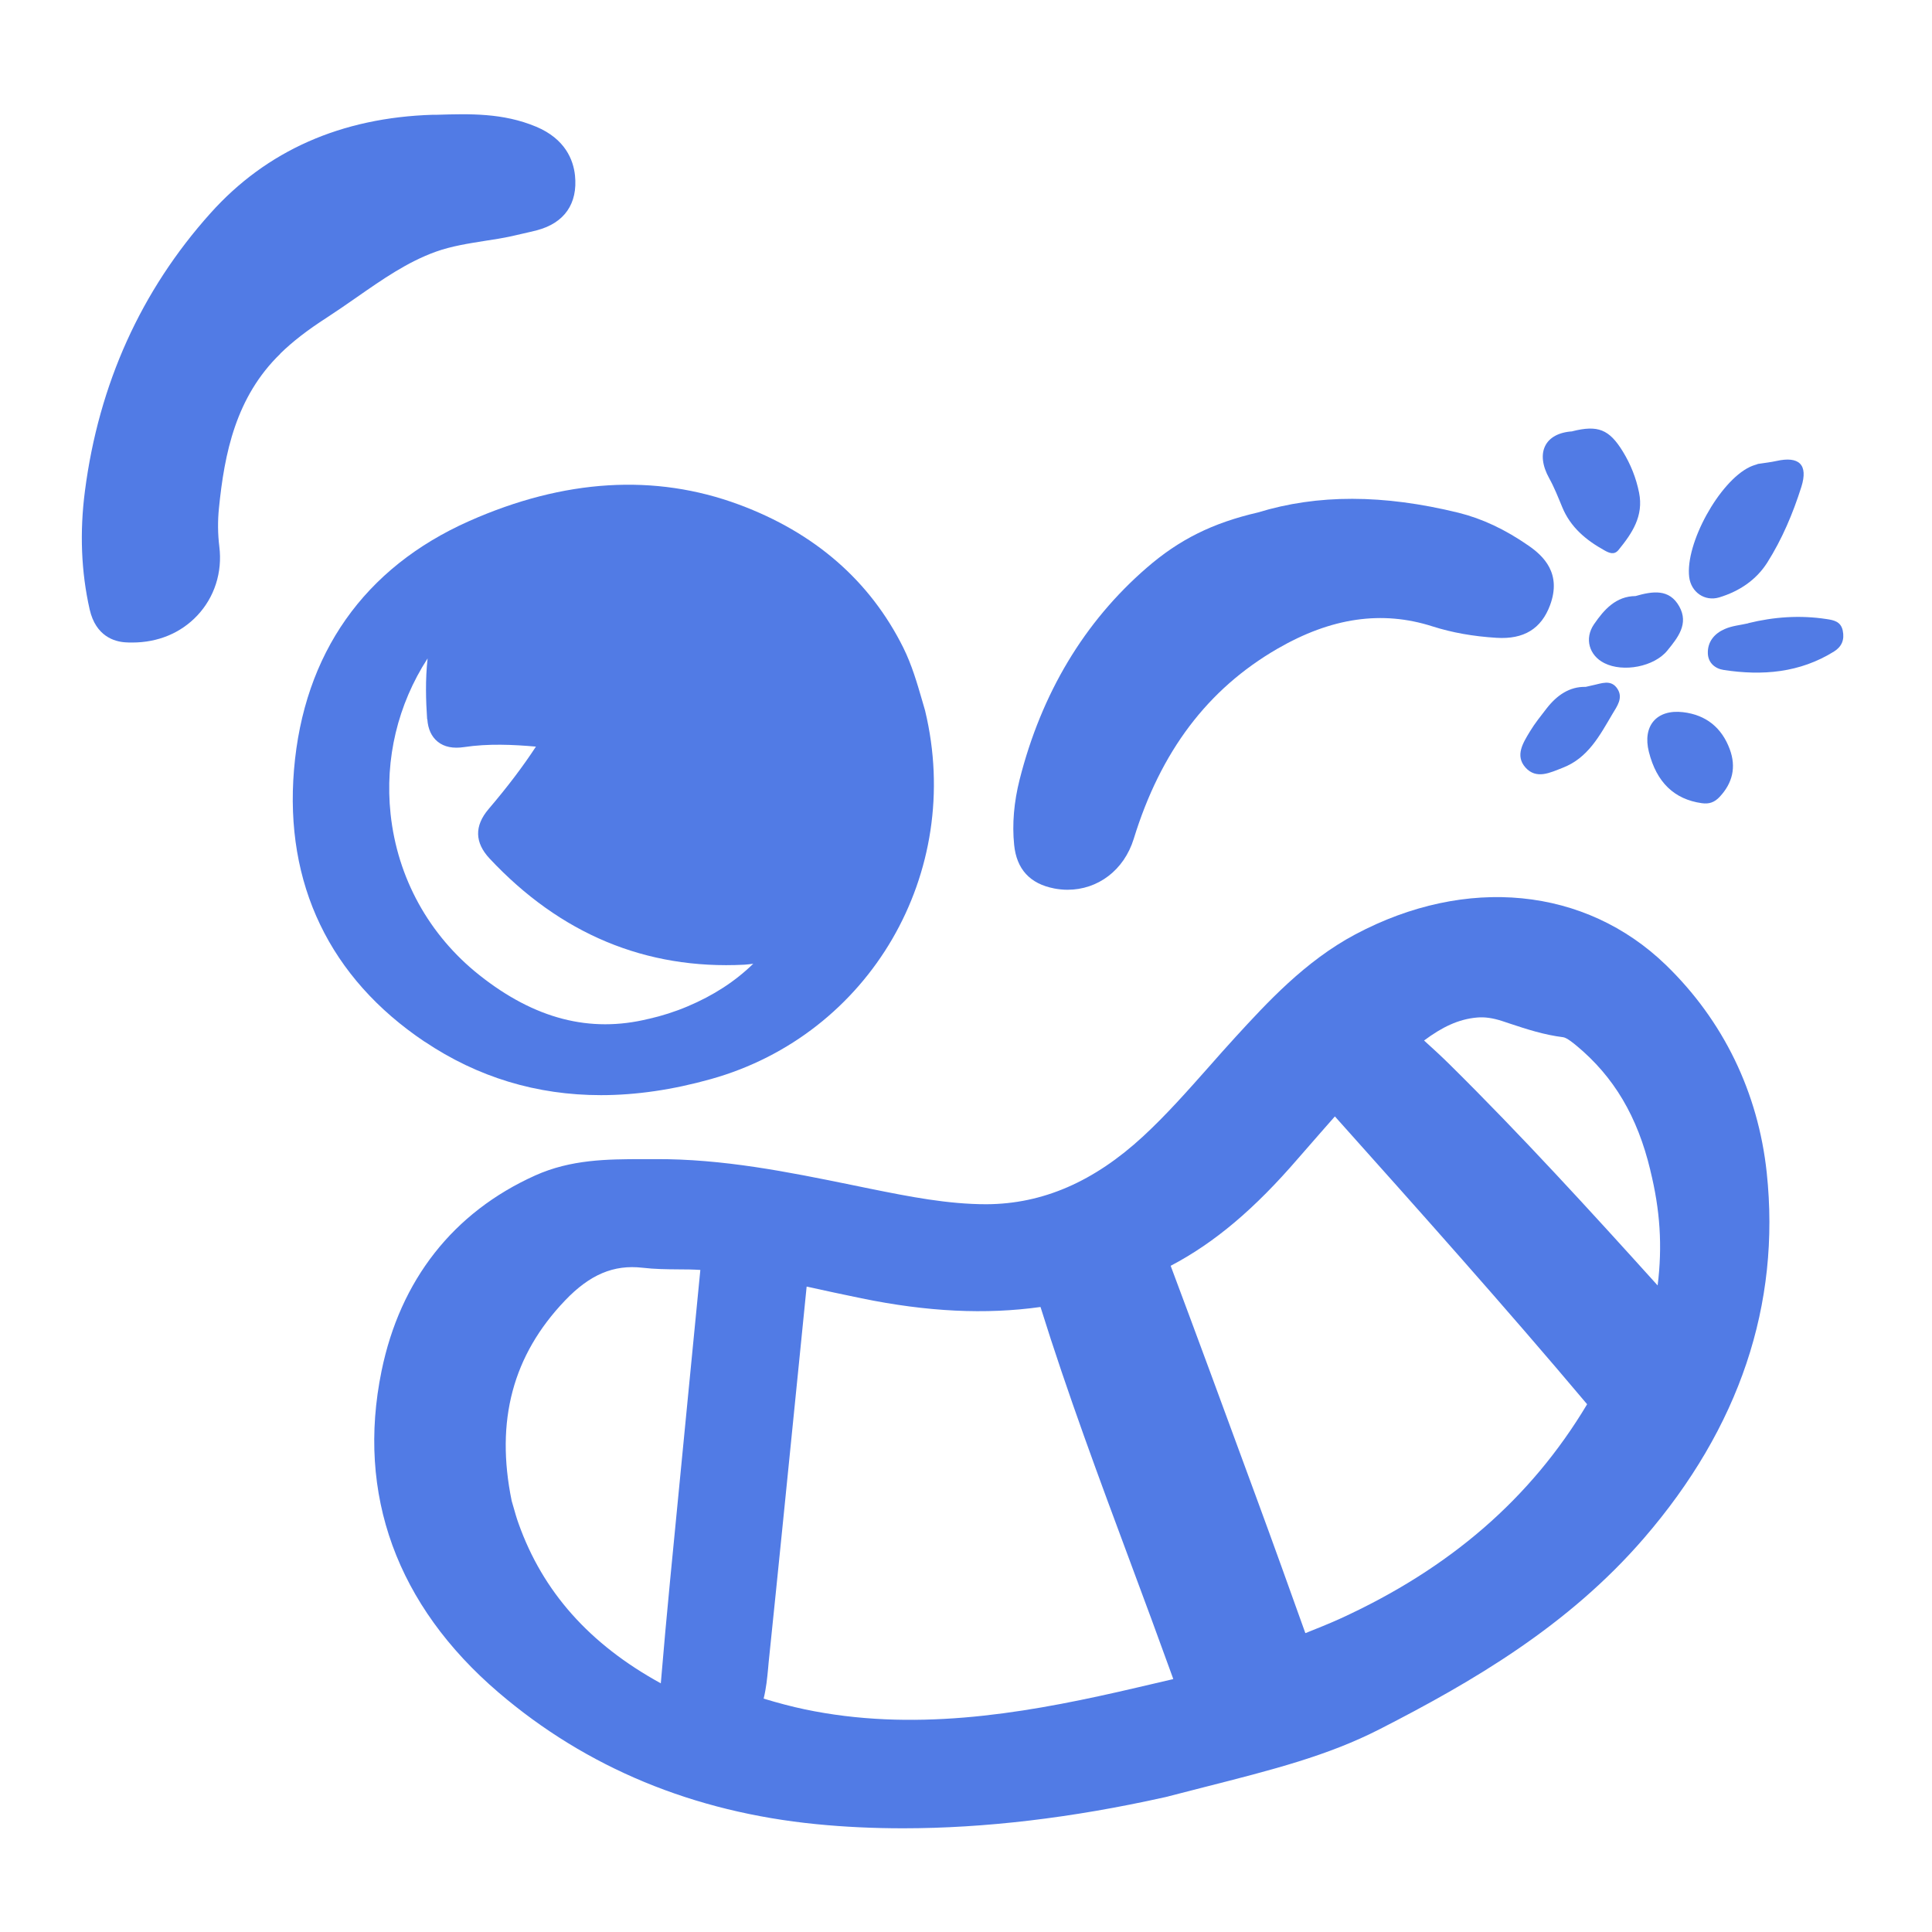
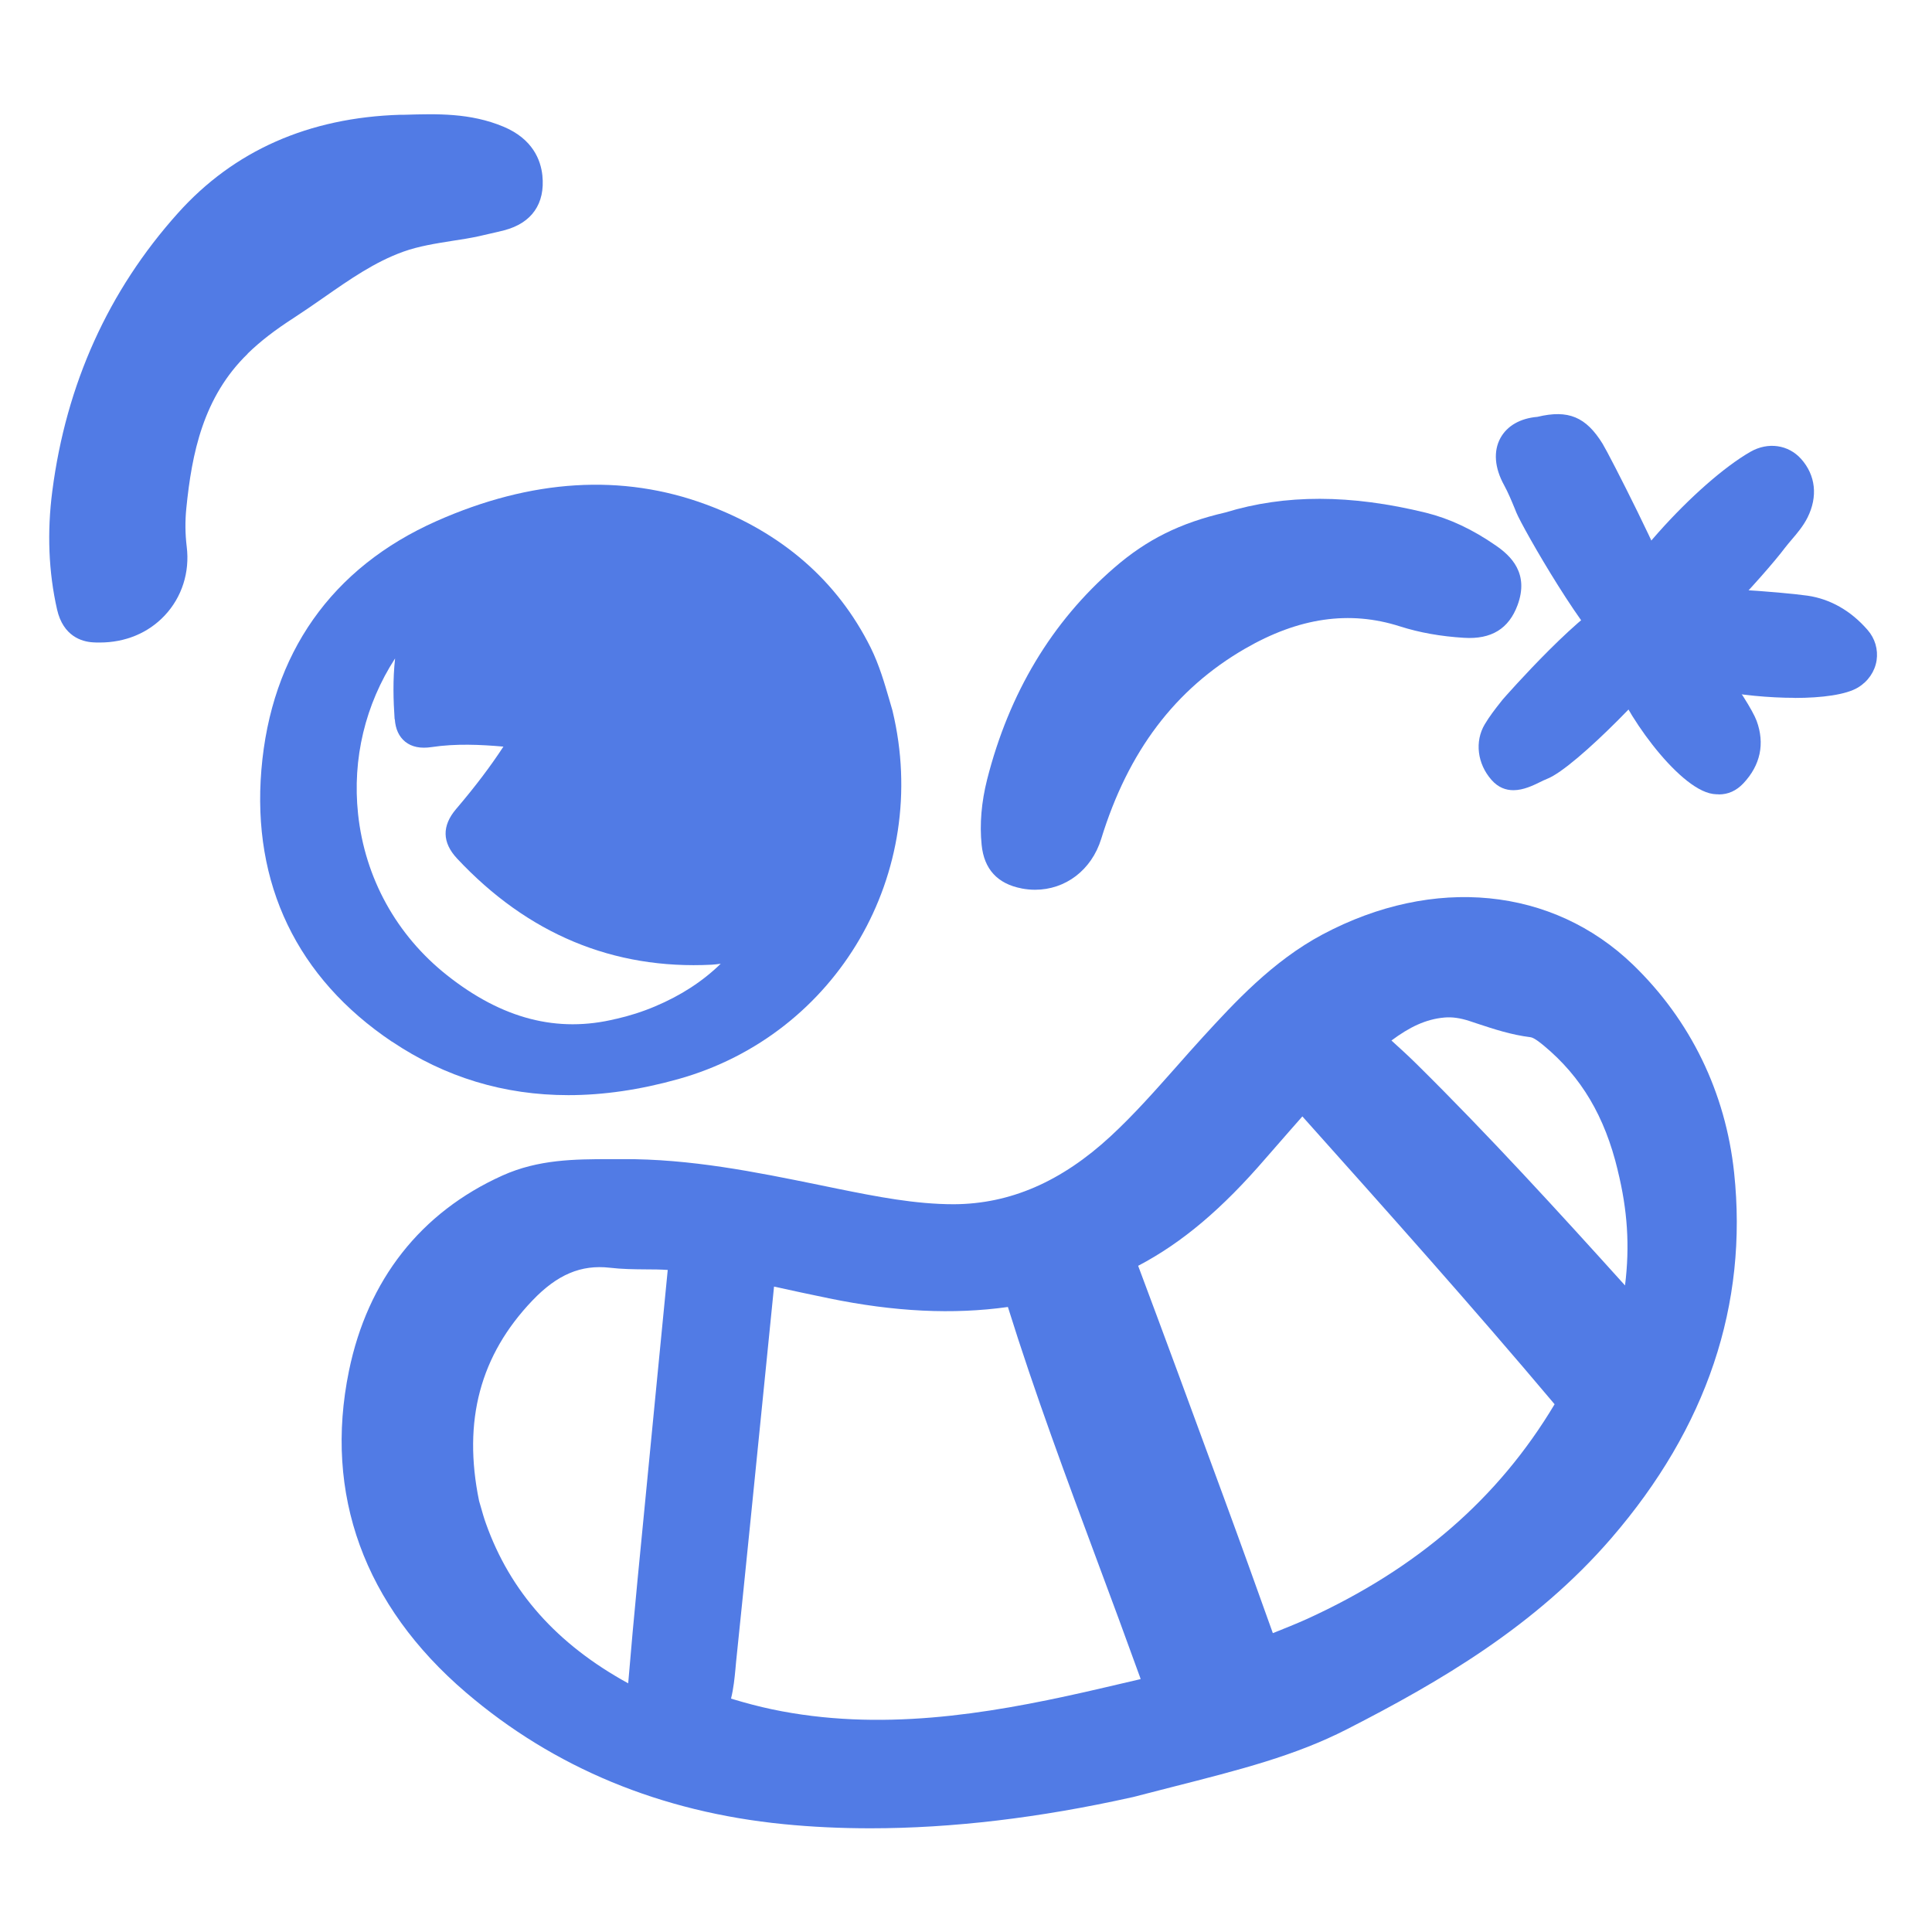
<svg xmlns="http://www.w3.org/2000/svg" id="Camada_1" version="1.1" viewBox="0 0 200.83 200.83">
  <defs>
    <style>
      .st0 {
        fill: #517be5;
      }
    </style>
  </defs>
-   <path class="st0" d="M182.7,48.23c.78-.12,1.37-.18,1.95-.31,2.36-.53,3.33.37,2.6,2.69-.87,2.75-2,5.43-3.55,7.88-1.16,1.82-2.92,2.98-4.99,3.61-1.51.45-2.93-.55-3.12-2.12-.42-3.48,3.13-9.93,6.3-11.44.31-.15.65-.24.8-.29Z" />
-   <path class="st0" d="M163.44,44.83c2.66-.67,3.84-.2,5.25,2.1.81,1.32,1.38,2.74,1.69,4.28.49,2.43-.72,4.22-2.13,5.95-.45.56-.97.33-1.47.05-1.91-1.06-3.53-2.4-4.39-4.5-.42-1.01-.82-2.04-1.35-2.99-1.47-2.65-.45-4.7,2.4-4.88Z" />
-   <path class="st0" d="M181.72,64.78c2.68-.66,5.4-.85,8.14-.43.75.11,1.49.25,1.69,1.19.2.95-.09,1.67-.9,2.18-3.56,2.22-7.46,2.54-11.48,1.92-.87-.13-1.6-.72-1.64-1.7-.05-1.23.69-2.09,1.75-2.55.76-.34,1.63-.41,2.46-.6Z" />
-   <path class="st0" d="M171.4,78.16c-.68-2.7.8-4.45,3.55-4.13,2.39.28,4.03,1.61,4.86,3.86.68,1.84.3,3.5-1.06,4.95-.53.56-1.08.76-1.85.65-2.86-.4-4.7-2.16-5.5-5.33Z" />
-   <path class="st0" d="M164.83,71.4c.31-.07.51-.12.7-.16.91-.18,1.93-.67,2.6.36.62.95-.04,1.82-.52,2.62-1.32,2.24-2.54,4.58-5.17,5.59-1.29.5-2.74,1.25-3.88-.04-1.09-1.24-.23-2.56.46-3.71.51-.85,1.14-1.63,1.75-2.42,1.06-1.36,2.37-2.28,4.06-2.24Z" />
-   <path class="st0" d="M170.01,61.96c1.78-.51,3.51-.78,4.55,1.08,1.01,1.81-.15,3.24-1.23,4.57-1.37,1.7-4.6,2.31-6.56,1.32-1.58-.79-2.09-2.55-1.08-4.03,1.06-1.55,2.29-2.92,4.32-2.94Z" />
  <g>
-     <path class="st0" d="M183.65,121.89c-.89-8.34-4.52-15.81-10.49-21.59-8.37-8.09-20.74-9.31-32.28-3.17-5.23,2.78-9.23,7.16-12.45,10.67-.94,1.02-1.85,2.06-2.77,3.1-2.28,2.57-4.43,5-6.83,7.22-5.11,4.72-10.44,7.03-16.28,7.06-4.01,0-7.98-.78-12.18-1.63l-1.9-.39c-6.57-1.34-13.33-2.71-20.4-2.67h-1.31c-3.63.01-7.39.02-11.13,1.7-8.51,3.83-14.03,10.86-15.97,20.33-2.62,12.8,1.58,24.36,12.16,33.41,9.15,7.83,20.26,12.43,33.04,13.69,2.92.29,5.92.43,9.01.43,8.47,0,17.58-1.08,27.17-3.22l.1-.02c1.39-.36,2.73-.7,4.01-1.03,7.19-1.83,12.87-3.27,18.28-6.04,9.6-4.91,19.57-10.71,27.46-19.85,9.93-11.5,14.22-24.29,12.76-38ZM163.89,108.71c3.88,3.23,6.32,7.34,7.66,12.93v.02c1.02,4.12,1.27,7.87.76,11.96-6.96-7.71-14.15-15.59-21.65-23-.87-.86-1.76-1.67-2.63-2.46,1.87-1.39,3.56-2.22,5.52-2.39.78-.07,1.63.05,2.61.37l.81.27c1.73.57,3.51,1.16,5.53,1.41.37.05,1.09.64,1.4.9ZM66.78,131.78c1.28.15,2.51.16,3.7.17.81,0,1.58.01,2.32.06-.43,4.4-.86,8.81-1.29,13.21-.62,6.34-1.24,12.68-1.85,19.02-.35,3.59-.67,7.19-.97,10.74-7.42-4.07-12.27-9.53-14.79-16.62-.2-.55-.36-1.12-.51-1.65-.07-.23-.13-.46-.2-.69-1.71-8.33.11-15.15,5.55-20.84,2.58-2.7,5.06-3.74,8.04-3.4ZM79.84,173.48l.06-.67c1.04-10.03,2.04-20.07,3.05-30.1l.9-8.97c1.9.42,3.81.83,5.71,1.22,6.8,1.4,12.9,1.7,18.6.9,2.8,8.97,6.11,17.86,9.31,26.46,1.47,3.94,2.98,8.02,4.43,12.04.02.06.04.12.06.18-1.23.29-2.45.58-3.68.86l-2.13.49c-10.29,2.32-21.35,4.14-32.52,1.79-1.32-.28-2.7-.64-4.25-1.11.27-1.1.37-2.15.46-3.09ZM135.74,169.74s-.03.01-.05.02c-1.66-4.64-3.32-9.27-5.02-13.89-3.49-9.51-6.35-17.27-8.98-24.29,4.59-2.41,8.73-5.92,13.27-11.19.78-.9,1.56-1.79,2.35-2.69.48-.55.97-1.1,1.45-1.65,8.72,9.75,17.69,19.79,26.22,29.92-5.85,9.79-14.27,17.09-25.74,22.32-1.13.51-2.29.97-3.51,1.46Z" />
-     <path class="st0" d="M44.13,108.27c5.52,3.71,11.66,5.57,18.34,5.57,3.65,0,7.47-.56,11.43-1.67,16.53-4.63,26.31-21.44,22.27-38.27l-.02-.08c-.11-.36-.21-.73-.32-1.1-.49-1.68-1.04-3.59-1.93-5.39-3.46-6.95-9.21-11.96-17.09-14.88-8.74-3.24-18.17-2.66-28.03,1.71-10.92,4.84-17.22,13.79-18.22,25.87-.98,11.86,3.71,21.62,13.57,28.25ZM44.42,74.76c.07,1.03.43,1.81,1.08,2.34.68.55,1.6.73,2.74.56,2.53-.38,5.08-.26,7.47-.05-1.34,2.05-2.95,4.18-4.92,6.49-1.49,1.75-1.45,3.48.1,5.14,7.34,7.85,16.25,11.56,26.48,11.04.32-.02.63-.06.93-.1-1.89,1.84-4.14,3.3-6.82,4.43-1.32.56-2.68.99-4.04,1.3h-.02c-6.1,1.5-11.85,0-17.58-4.54-5.25-4.16-8.53-10.11-9.24-16.76-.61-5.74.75-11.38,3.85-16.17-.25,2.23-.18,4.4-.05,6.32Z" />
-     <path class="st0" d="M29.13,36.76c1.31-1.27,2.8-2.43,4.85-3.75,1.03-.67,2.04-1.37,3.06-2.08,2.73-1.9,5.3-3.7,8.28-4.77,1.62-.58,3.38-.85,5.07-1.12.93-.14,1.89-.29,2.8-.49l1-.23c.61-.14,1.11-.25,1.61-.38,2.87-.75,4.27-2.77,3.97-5.7-.17-1.61-1.01-3.8-4.04-5.07-3.46-1.45-6.94-1.34-10.3-1.24h-.42c-9.53.29-17.31,3.73-23.13,10.23-7.22,8.05-11.61,17.76-13.05,28.87-.56,4.29-.39,8.43.49,12.32.64,2.81,2.6,3.35,3.71,3.42.24.02.48.02.72.02,2.66,0,5.04-.98,6.76-2.81,1.79-1.9,2.62-4.5,2.29-7.15-.16-1.3-.18-2.65-.04-4.01.57-5.68,1.74-11.55,6.39-16.06Z" />
-     <path class="st0" d="M109.55,92.35c.48.09.95.14,1.42.14,3.15,0,5.87-2.03,6.88-5.29,2.8-9.1,7.68-15.56,14.93-19.76,5.6-3.24,10.87-4.01,16.12-2.33,2.04.65,4.22,1.04,6.66,1.19,2.84.18,4.66-.94,5.57-3.4,1.22-3.3-.69-5.11-2.24-6.18-2.45-1.7-4.83-2.81-7.28-3.42-7.83-1.92-14.65-1.93-20.85-.03-4.71,1.09-8.17,2.81-11.56,5.75-6.49,5.62-10.93,13.03-13.21,22.01-.59,2.34-.79,4.63-.57,6.79.25,2.53,1.65,4.05,4.15,4.53Z" />
+     <path class="st0" d="M172.76,67.82c-.43-.66-.73-1.18-1.09-1.65-1.45-1.93-1.03-3.19,1.39-3.47,2.87-.34,11.76.29,14.63.71,2.14.31,3.92,1.44,5.33,3.07,1.03,1.19.7,2.9-.65,3.72-3,1.81-16.33.52-19.01-1.76-.26-.22-.49-.5-.6-.61Z" />
+     <path class="st0" d="M186.57,72.54c-5.37,0-12.06-1.17-14.18-2.97-.25-.21-.48-.46-.64-.63l-.25-.3c-.15-.23-.28-.44-.41-.63-.22-.35-.41-.65-.63-.94-1.09-1.46-1.4-2.76-.92-3.89.47-1.11,1.59-1.77,3.33-1.97,3.16-.37,12.28.32,15.02.71,2.36.34,4.52,1.57,6.25,3.57.77.88,1.1,2.03.93,3.16-.18,1.16-.89,2.19-1.94,2.82-1.23.74-3.72,1.08-6.58,1.08ZM173.95,66.89l.03.03c.09.1.21.24.35.35,2.25,1.91,14.83,3.09,17.26,1.62.29-.18.48-.43.52-.72.03-.18.01-.45-.23-.73-1.27-1.46-2.76-2.33-4.41-2.57-2.83-.41-11.57-1.02-14.24-.7-.48.06-.74.14-.87.2.05.15.17.43.51.88.26.35.5.72.76,1.14.1.16.2.32.32.5Z" />
+   </g>
+   <g>
+     <path class="st0" d="M160.06,44.83c2.66-.67,3.84-.2,5.25,2.1.81,1.32,6.44,12.52,6.75,14.06.49,2.43-.72,4.22-2.13,5.95-.45.56-.97.33-1.47.05-1.91-1.06-8.59-12.19-9.45-14.28-.42-1.01-.82-2.04-1.35-2.99-1.47-2.65-.45-4.7,2.4-4.88Z" />
+     <path class="st0" d="M169.34,68.77c-.46,0-.99-.14-1.61-.48-2.58-1.43-9.42-13.34-10.11-15.02l-.12-.3c-.37-.9-.72-1.75-1.15-2.54-.99-1.79-1.13-3.53-.38-4.9.7-1.27,2.06-2.05,3.85-2.2,3.2-.77,5.04,0,6.77,2.8.75,1.22,6.57,12.68,6.94,14.55.62,3.1-.93,5.34-2.43,7.19-.37.46-.94.9-1.76.9ZM161.92,46.03c-.4,0-.88.09-1.5.25l-.27.04c-.79.05-1.35.29-1.55.65-.23.42-.09,1.17.37,2.01.52.94.92,1.91,1.3,2.85l.12.3c.88,2.13,6.98,12.09,8.69,13.46,1.23-1.57,1.81-2.78,1.51-4.31-.32-1.39-5.71-12.18-6.56-13.57-.74-1.21-1.21-1.67-2.11-1.67Z" />
+   </g>
+   <g>
+     <path class="st0" d="M184.39,55.99c-2.35,3.13-10.03,11.39-13.46,13.36-.93.54-1.88,1.04-2.97.17-1.1-.88-1.45-1.96-1.03-3.25,1.87-5.67,10.74-15.12,15.77-18.01,1.08-.62,2.44-.62,3.39.44,1.2,1.34,1.17,2.96.44,4.43-.53,1.05-1.42,1.92-2.16,2.87Z" />
+     <path class="st0" d="M169.16,71.49c-.67,0-1.4-.21-2.14-.8-1.59-1.28-2.13-3.01-1.51-4.89,1.97-5.97,10.94-15.68,16.45-18.84,1.82-1.04,3.93-.74,5.26.74,1.52,1.7,1.76,3.92.67,6.1-.45.89-1.06,1.61-1.65,2.3-.22.26-.45.53-.66.8-2.2,2.93-10.11,11.57-13.9,13.75-.55.31-1.45.84-2.52.84ZM184.21,49.33c-.29,0-.57.12-.75.22-4.86,2.79-13.38,11.97-15.1,17.18-.19.59-.17,1.04.54,1.61.25.2.32.26,1.29-.3,3.1-1.78,10.62-9.79,13-12.96v-.02c.25-.31.51-.61.76-.92.5-.59.97-1.14,1.25-1.71.53-1.07.46-1.99-.22-2.75-.25-.27-.52-.37-.78-.37Z" />
+   </g>
+   <g>
+     <path class="st0" d="M169.06,69.73c-.68-2.7.8-4.45,3.55-4.13,2.39.28,7.75,7.59,8.57,9.84.68,1.84.3,3.5-1.06,4.95-.53.56-1.08.76-1.85.65-2.86-.4-8.41-8.14-9.21-11.31Z" />
+     <path class="st0" d="M178.66,82.57c-.19,0-.39-.01-.6-.04-3.7-.52-9.58-8.96-10.45-12.43h0c-.46-1.81-.16-3.44.84-4.57.98-1.12,2.52-1.62,4.34-1.41,3.42.39,9.05,8.76,9.81,10.81.87,2.37.4,4.61-1.38,6.5-.73.77-1.57,1.15-2.56,1.15ZM170.52,69.36c.77,3.08,6.13,9.94,7.96,10.19.28.04.35.02.55-.2.98-1.05,1.22-2.13.75-3.41-.87-2.35-5.84-8.6-7.34-8.87-.8-.09-1.42.05-1.74.41-.32.37-.39,1.05-.18,1.86h0Z" />
+   </g>
+   <g>
+     <path class="st0" d="M168.62,63.4c.31-.07.51-.12.7-.16.91-.18,1.93-.67,2.6.36.62.95,1.66,2.62,1.19,3.43-1.32,2.24-10.22,11.53-12.85,12.55-1.29.5-2.95,1.81-4.09.51-1.09-1.24-1.23-2.87-.54-4.02.51-.85,1.14-1.63,1.75-2.42,1.06-1.36,9.55-10.28,11.24-10.24Z" />
+     <path class="st0" d="M157.31,82.14c-.77,0-1.57-.27-2.27-1.07-1.48-1.68-1.76-4-.7-5.78.5-.84,1.09-1.6,1.67-2.33l.19-.24c.08-.1,8.8-10.05,12.08-10.78h0s.28-.07.28-.07c.18-.04.33-.08.47-.11.13-.03.26-.06.4-.09.85-.21,2.62-.65,3.75,1.11,1.05,1.63,2.1,3.5,1.22,5-1.45,2.46-10.55,12.01-13.6,13.19-.23.09-.48.21-.74.34-.68.33-1.69.83-2.74.83ZM168.74,64.9c-1.71.71-8.82,7.92-10.17,9.66l-.19.25c-.54.69-1.05,1.34-1.45,2.02-.38.64-.23,1.57.38,2.26.27.09,1.03-.28,1.44-.48.34-.17.67-.32.98-.44,2.1-.81,10.43-9.35,12-11.75-.05-.24-.26-.78-1.02-1.95-.15.02-.38.08-.55.12-.18.04-.37.09-.54.12-.1.02-.21.05-.34.08l-.49.12h-.04Z" />
+   </g>
+   <g>
+     <path class="st0" d="M180.26,121.89c-.89-8.34-4.52-15.81-10.49-21.59-8.37-8.09-20.74-9.31-32.28-3.17-5.23,2.78-9.23,7.16-12.45,10.67-.94,1.02-1.85,2.06-2.77,3.1-2.28,2.57-4.43,5-6.83,7.22-5.11,4.72-10.44,7.03-16.28,7.06-4.01,0-7.98-.78-12.18-1.63l-1.9-.39c-6.57-1.34-13.33-2.71-20.4-2.67h-1.31c-3.63.01-7.39.02-11.13,1.7-8.51,3.83-14.03,10.86-15.97,20.33-2.62,12.8,1.58,24.36,12.16,33.41,9.15,7.83,20.26,12.43,33.04,13.69,2.92.29,5.92.43,9.01.43,8.47,0,17.58-1.08,27.17-3.22l.1-.02c1.39-.36,2.73-.7,4.01-1.03,7.19-1.83,12.87-3.27,18.28-6.04,9.6-4.91,19.57-10.71,27.46-19.85,9.93-11.5,14.22-24.29,12.76-38ZM160.5,108.71c3.88,3.23,6.32,7.34,7.66,12.93v.02c1.02,4.12,1.27,7.87.76,11.96-6.96-7.71-14.15-15.59-21.65-23-.87-.86-1.76-1.67-2.63-2.46,1.87-1.39,3.56-2.22,5.52-2.39.78-.07,1.63.05,2.61.37l.81.27c1.73.57,3.51,1.16,5.53,1.41.37.05,1.09.64,1.4.9ZM63.39,131.78c1.28.15,2.51.16,3.7.17.81,0,1.58.01,2.32.06-.43,4.4-.86,8.81-1.29,13.21-.62,6.34-1.24,12.68-1.85,19.02-.35,3.59-.67,7.19-.97,10.74-7.42-4.07-12.27-9.53-14.79-16.62-.2-.55-.36-1.12-.51-1.65-.07-.23-.13-.46-.2-.69-1.71-8.33.11-15.15,5.55-20.84,2.58-2.7,5.06-3.74,8.04-3.4ZM76.45,173.48l.06-.67c1.04-10.03,2.04-20.07,3.05-30.1l.9-8.97c1.9.42,3.81.83,5.71,1.22,6.8,1.4,12.9,1.7,18.6.9,2.8,8.97,6.11,17.86,9.31,26.46,1.47,3.94,2.98,8.02,4.43,12.04.02.06.04.12.06.18-1.23.29-2.45.58-3.68.86l-2.13.49c-10.29,2.32-21.35,4.14-32.52,1.79-1.32-.28-2.7-.64-4.25-1.11.27-1.1.37-2.15.46-3.09ZM132.36,169.74s-.03.01-.05.02c-1.66-4.64-3.32-9.27-5.02-13.89-3.49-9.51-6.35-17.27-8.98-24.29,4.59-2.41,8.73-5.92,13.27-11.19.78-.9,1.56-1.79,2.35-2.69.48-.55.97-1.1,1.45-1.65,8.72,9.75,17.69,19.79,26.22,29.92-5.85,9.79-14.27,17.09-25.74,22.32-1.13.51-2.29.97-3.51,1.46Z" />
+     <path class="st0" d="M40.74,108.27c5.52,3.71,11.66,5.57,18.34,5.57,3.65,0,7.47-.56,11.43-1.67,16.53-4.63,26.31-21.44,22.27-38.27l-.02-.08c-.11-.36-.21-.73-.32-1.1-.49-1.68-1.04-3.59-1.93-5.39-3.46-6.95-9.21-11.96-17.09-14.88-8.74-3.24-18.17-2.66-28.03,1.71-10.92,4.84-17.22,13.79-18.22,25.87-.98,11.86,3.71,21.62,13.57,28.25ZM41.04,74.76c.07,1.03.43,1.81,1.08,2.34.68.55,1.6.73,2.74.56,2.53-.38,5.08-.26,7.47-.05-1.34,2.05-2.95,4.18-4.92,6.49-1.49,1.75-1.45,3.48.1,5.14,7.34,7.85,16.25,11.56,26.48,11.04.32-.02.63-.06.93-.1-1.89,1.84-4.14,3.3-6.82,4.43-1.32.56-2.68.99-4.04,1.3h-.02c-6.1,1.5-11.85,0-17.58-4.54-5.25-4.16-8.53-10.11-9.24-16.76-.61-5.74.75-11.38,3.85-16.17-.25,2.23-.18,4.4-.05,6.32Z" />
+     <path class="st0" d="M25.74,36.76c1.31-1.27,2.8-2.43,4.85-3.75,1.03-.67,2.04-1.37,3.06-2.08,2.73-1.9,5.3-3.7,8.28-4.77,1.62-.58,3.38-.85,5.07-1.12.93-.14,1.89-.29,2.8-.49l1-.23c.61-.14,1.11-.25,1.61-.38,2.87-.75,4.27-2.77,3.97-5.7-.17-1.61-1.01-3.8-4.04-5.07-3.46-1.45-6.94-1.34-10.3-1.24h-.42c-9.53.29-17.31,3.73-23.13,10.23-7.22,8.05-11.61,17.76-13.05,28.87-.56,4.29-.39,8.43.49,12.32.64,2.81,2.6,3.35,3.71,3.42.24.02.48.02.72.02,2.66,0,5.04-.98,6.76-2.81,1.79-1.9,2.62-4.5,2.29-7.15-.16-1.3-.18-2.65-.04-4.01.57-5.68,1.74-11.55,6.39-16.06Z" />
+     <path class="st0" d="M106.17,92.35c.48.09.95.14,1.42.14,3.15,0,5.87-2.03,6.88-5.29,2.8-9.1,7.68-15.56,14.93-19.76,5.6-3.24,10.87-4.01,16.12-2.33,2.04.65,4.22,1.04,6.66,1.19,2.84.18,4.66-.94,5.57-3.4,1.22-3.3-.69-5.11-2.24-6.18-2.45-1.7-4.83-2.81-7.28-3.42-7.83-1.92-14.65-1.93-20.85-.03-4.71,1.09-8.17,2.81-11.56,5.75-6.49,5.62-10.93,13.03-13.21,22.01-.59,2.34-.79,4.63-.57,6.79.25,2.53,1.65,4.05,4.15,4.53Z" />
  </g>
</svg>
